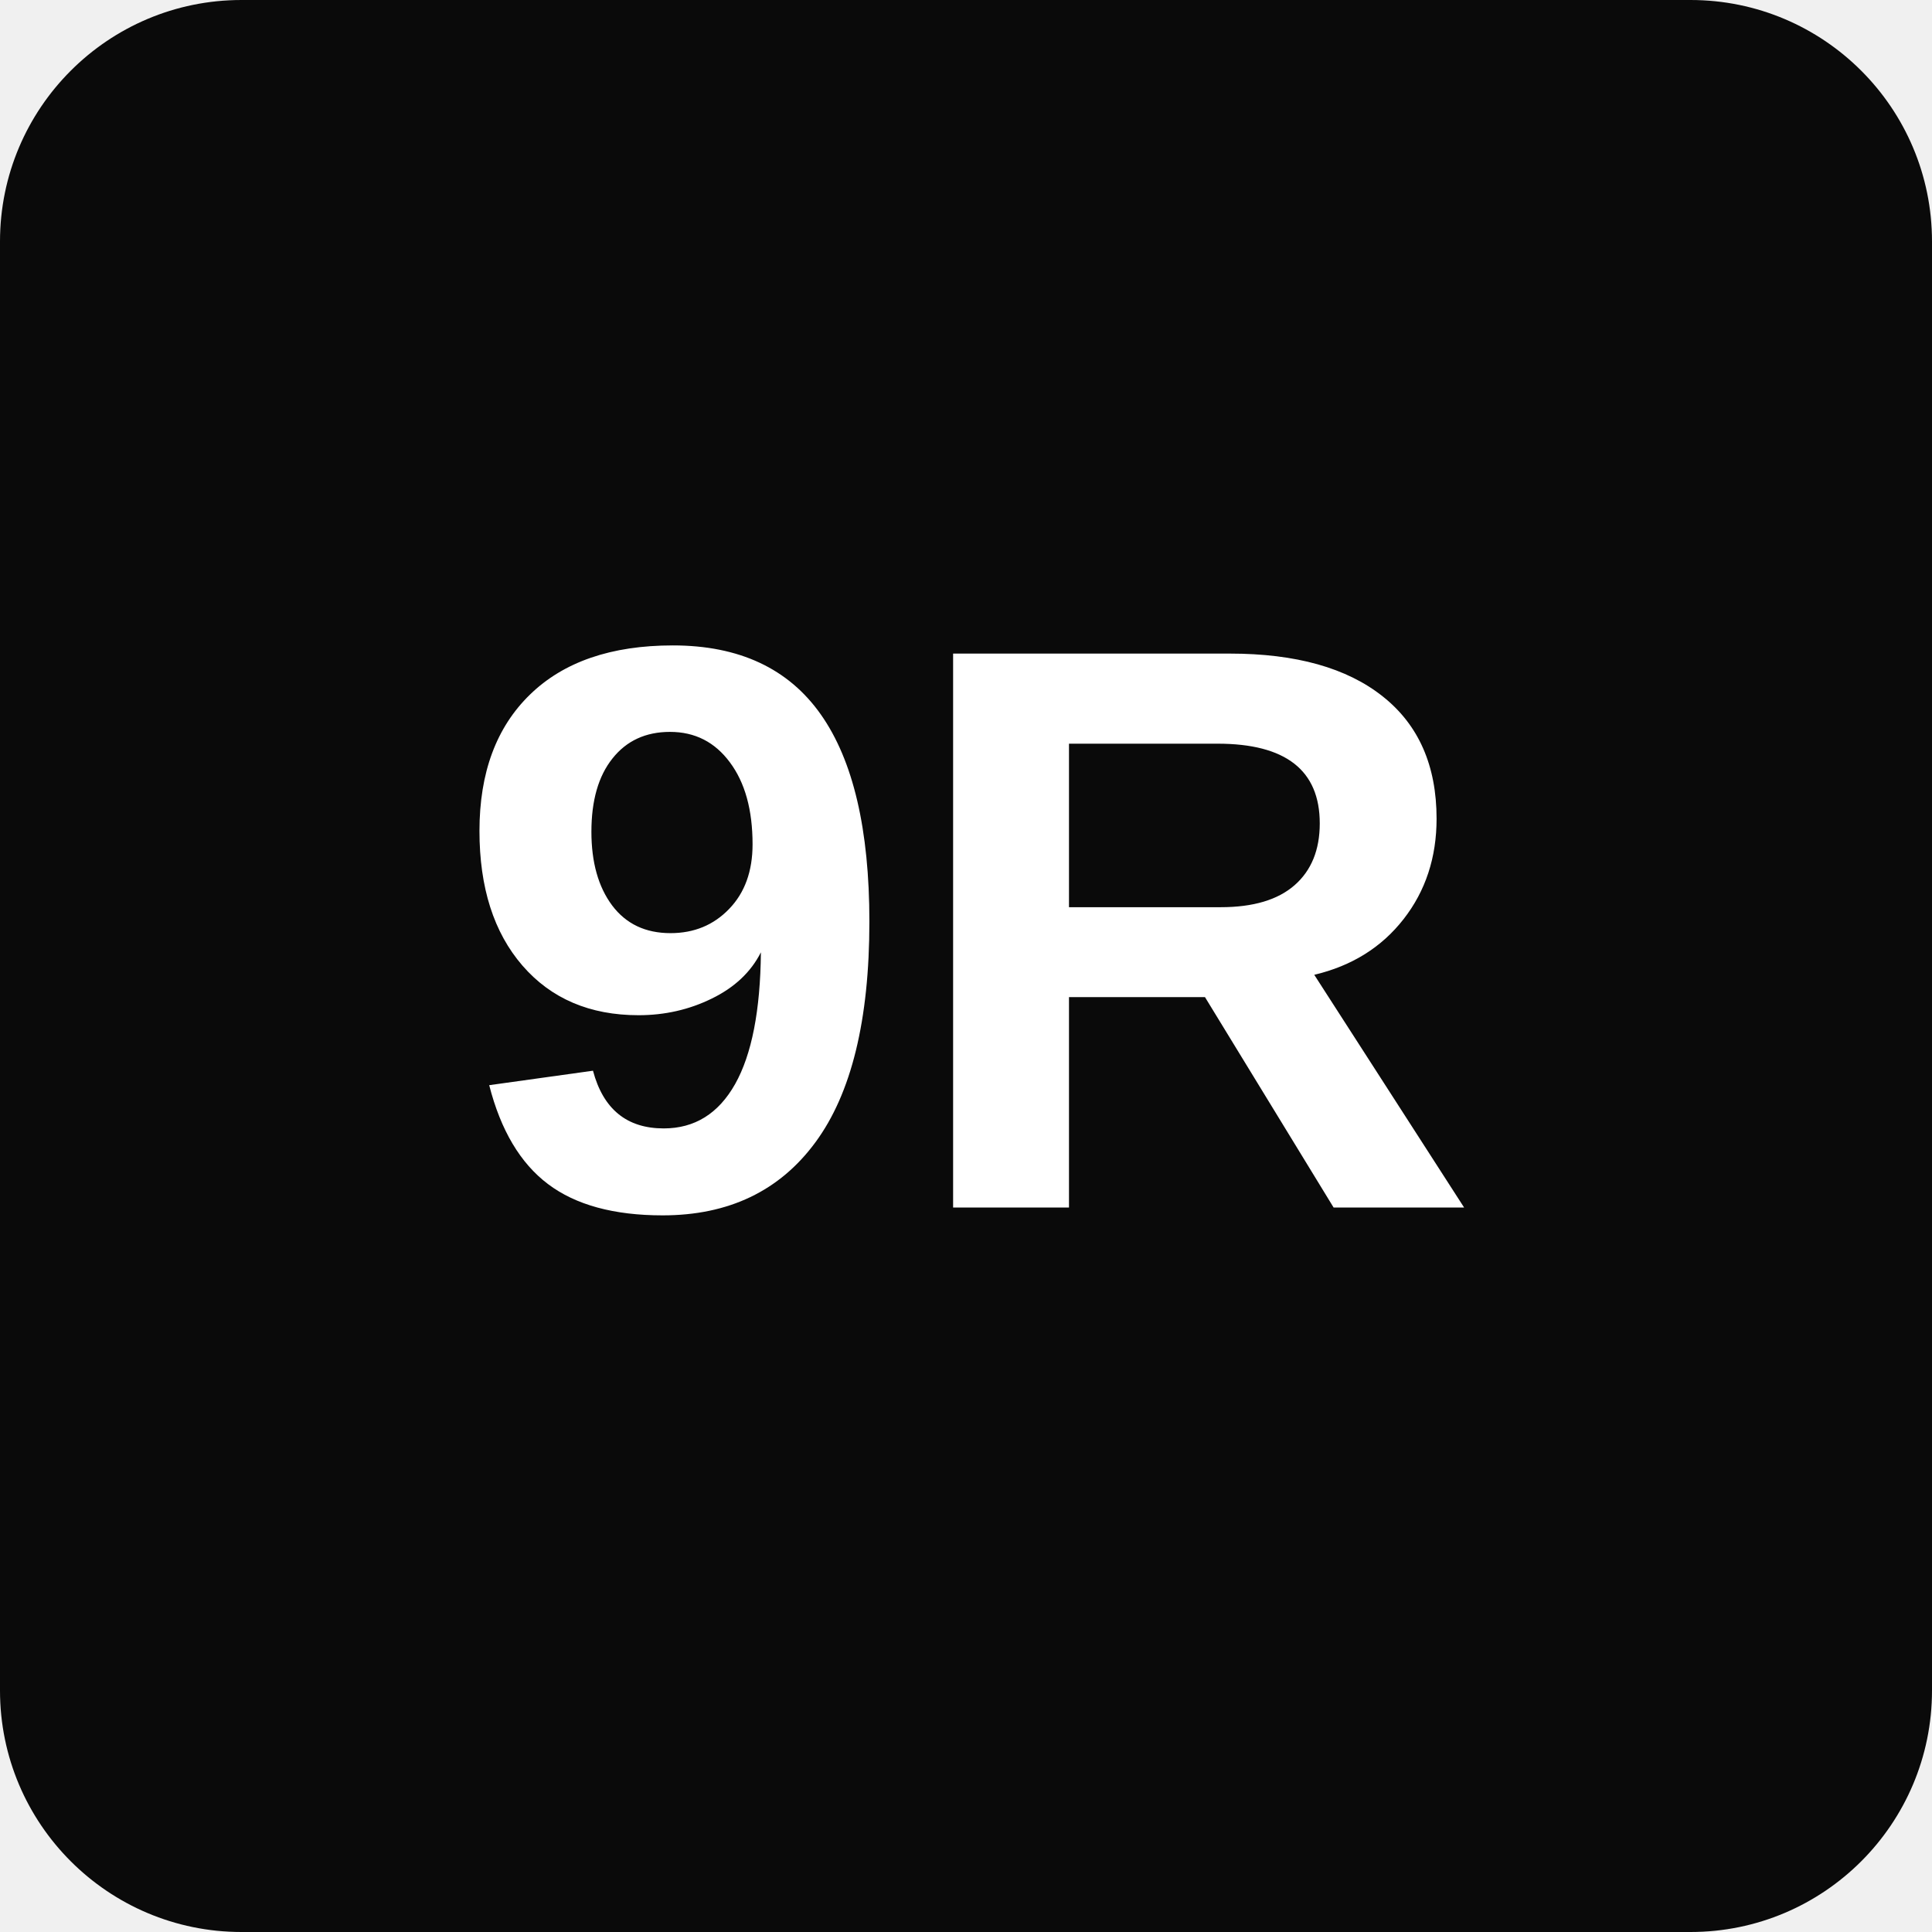
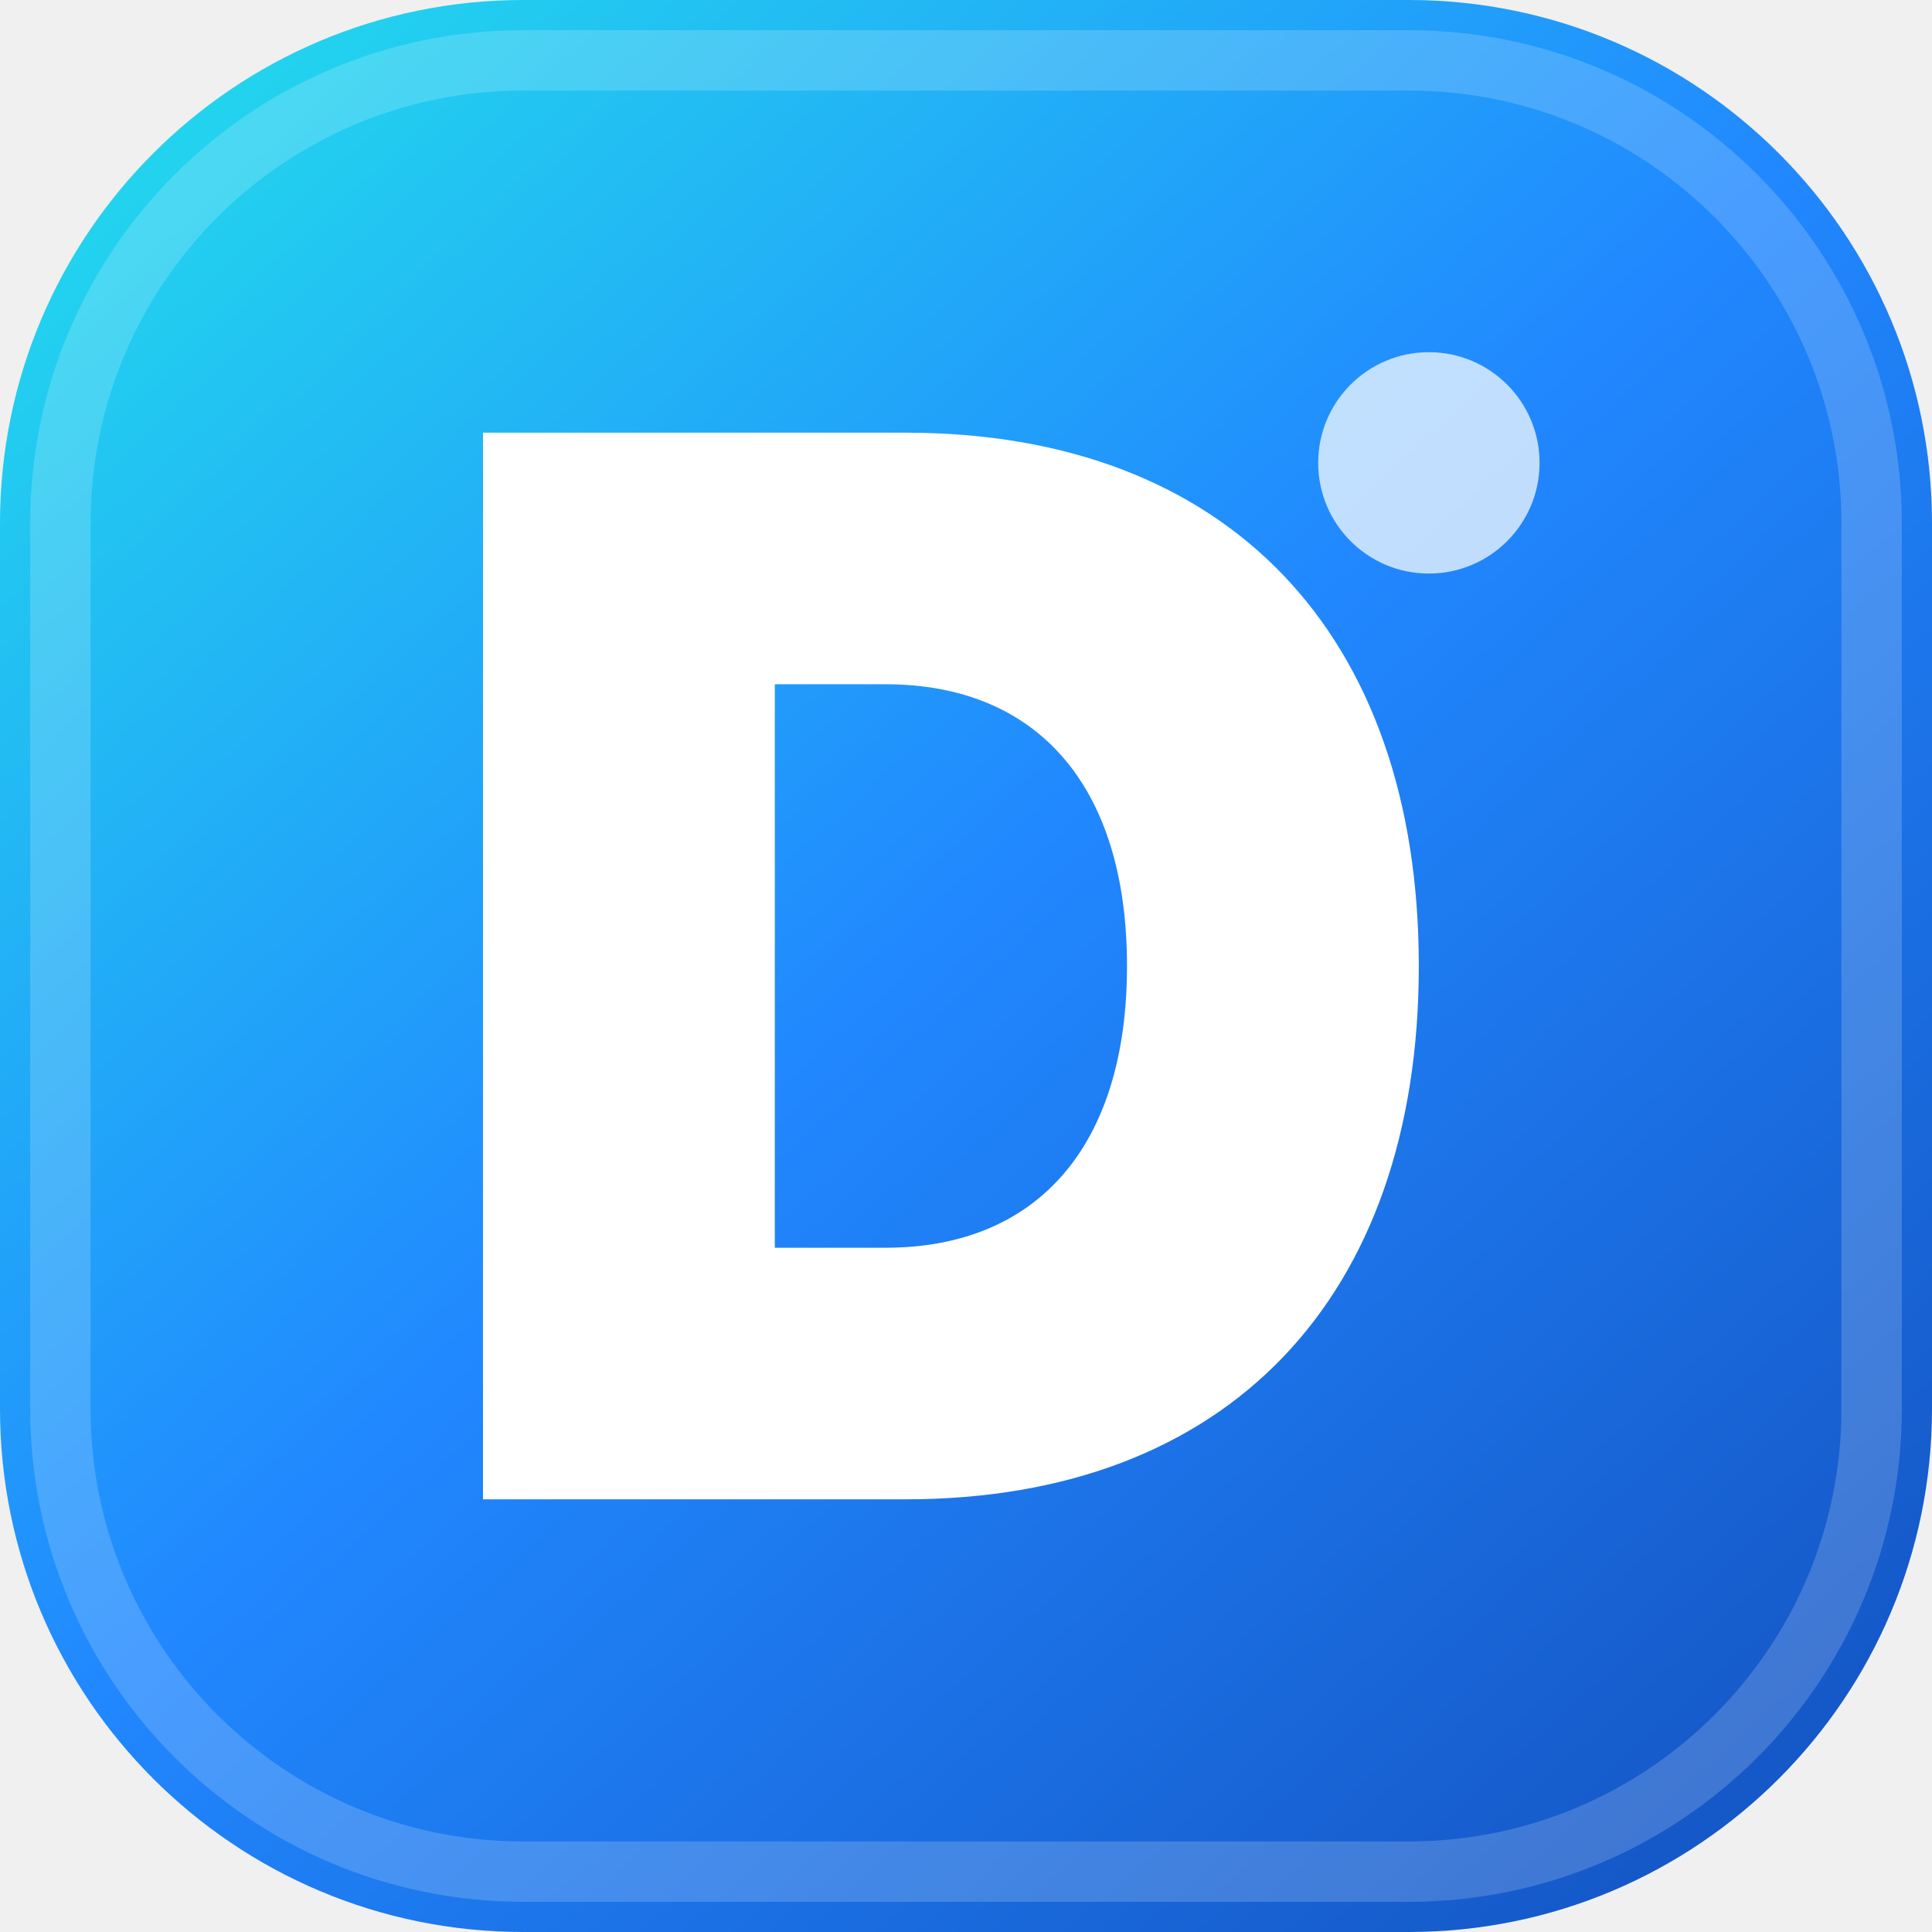
<svg xmlns="http://www.w3.org/2000/svg" width="192" height="192" viewBox="0 0 192 192">
-   <rect width="192" height="192" rx="24" fill="#0a0a0a" />
-   <text x="96" y="120" font-family="Arial, sans-serif" font-size="80" font-weight="bold" fill="#ffffff" text-anchor="middle">9R</text>
+   <defs>
+     <linearGradient id="duwn" x1="20" y1="12" x2="172" y2="180" gradientUnits="userSpaceOnUse">
+       <stop stop-color="#22D3EE" />
+       <stop offset=".48" stop-color="#2188FF" />
+       <stop offset="1" stop-color="#1558C8" />
+     </linearGradient>
+   </defs>
+   <rect width="192" height="192" rx="52" fill="url(#duwn)" />
+   <rect x="6" y="6" width="180" height="180" rx="46" fill="none" stroke="#fff" stroke-opacity=".18" stroke-width="6" />
+   <path d="M48 43h42c32 0 51 20 51 53s-19 53-51 53H48V43Zm29 25v56h11c15 0 24-10 24-28S103 68 88 68H77Z" fill="#fff" />
+   <circle cx="142" cy="46" r="11" fill="#fff" fill-opacity=".72" />
</svg>
